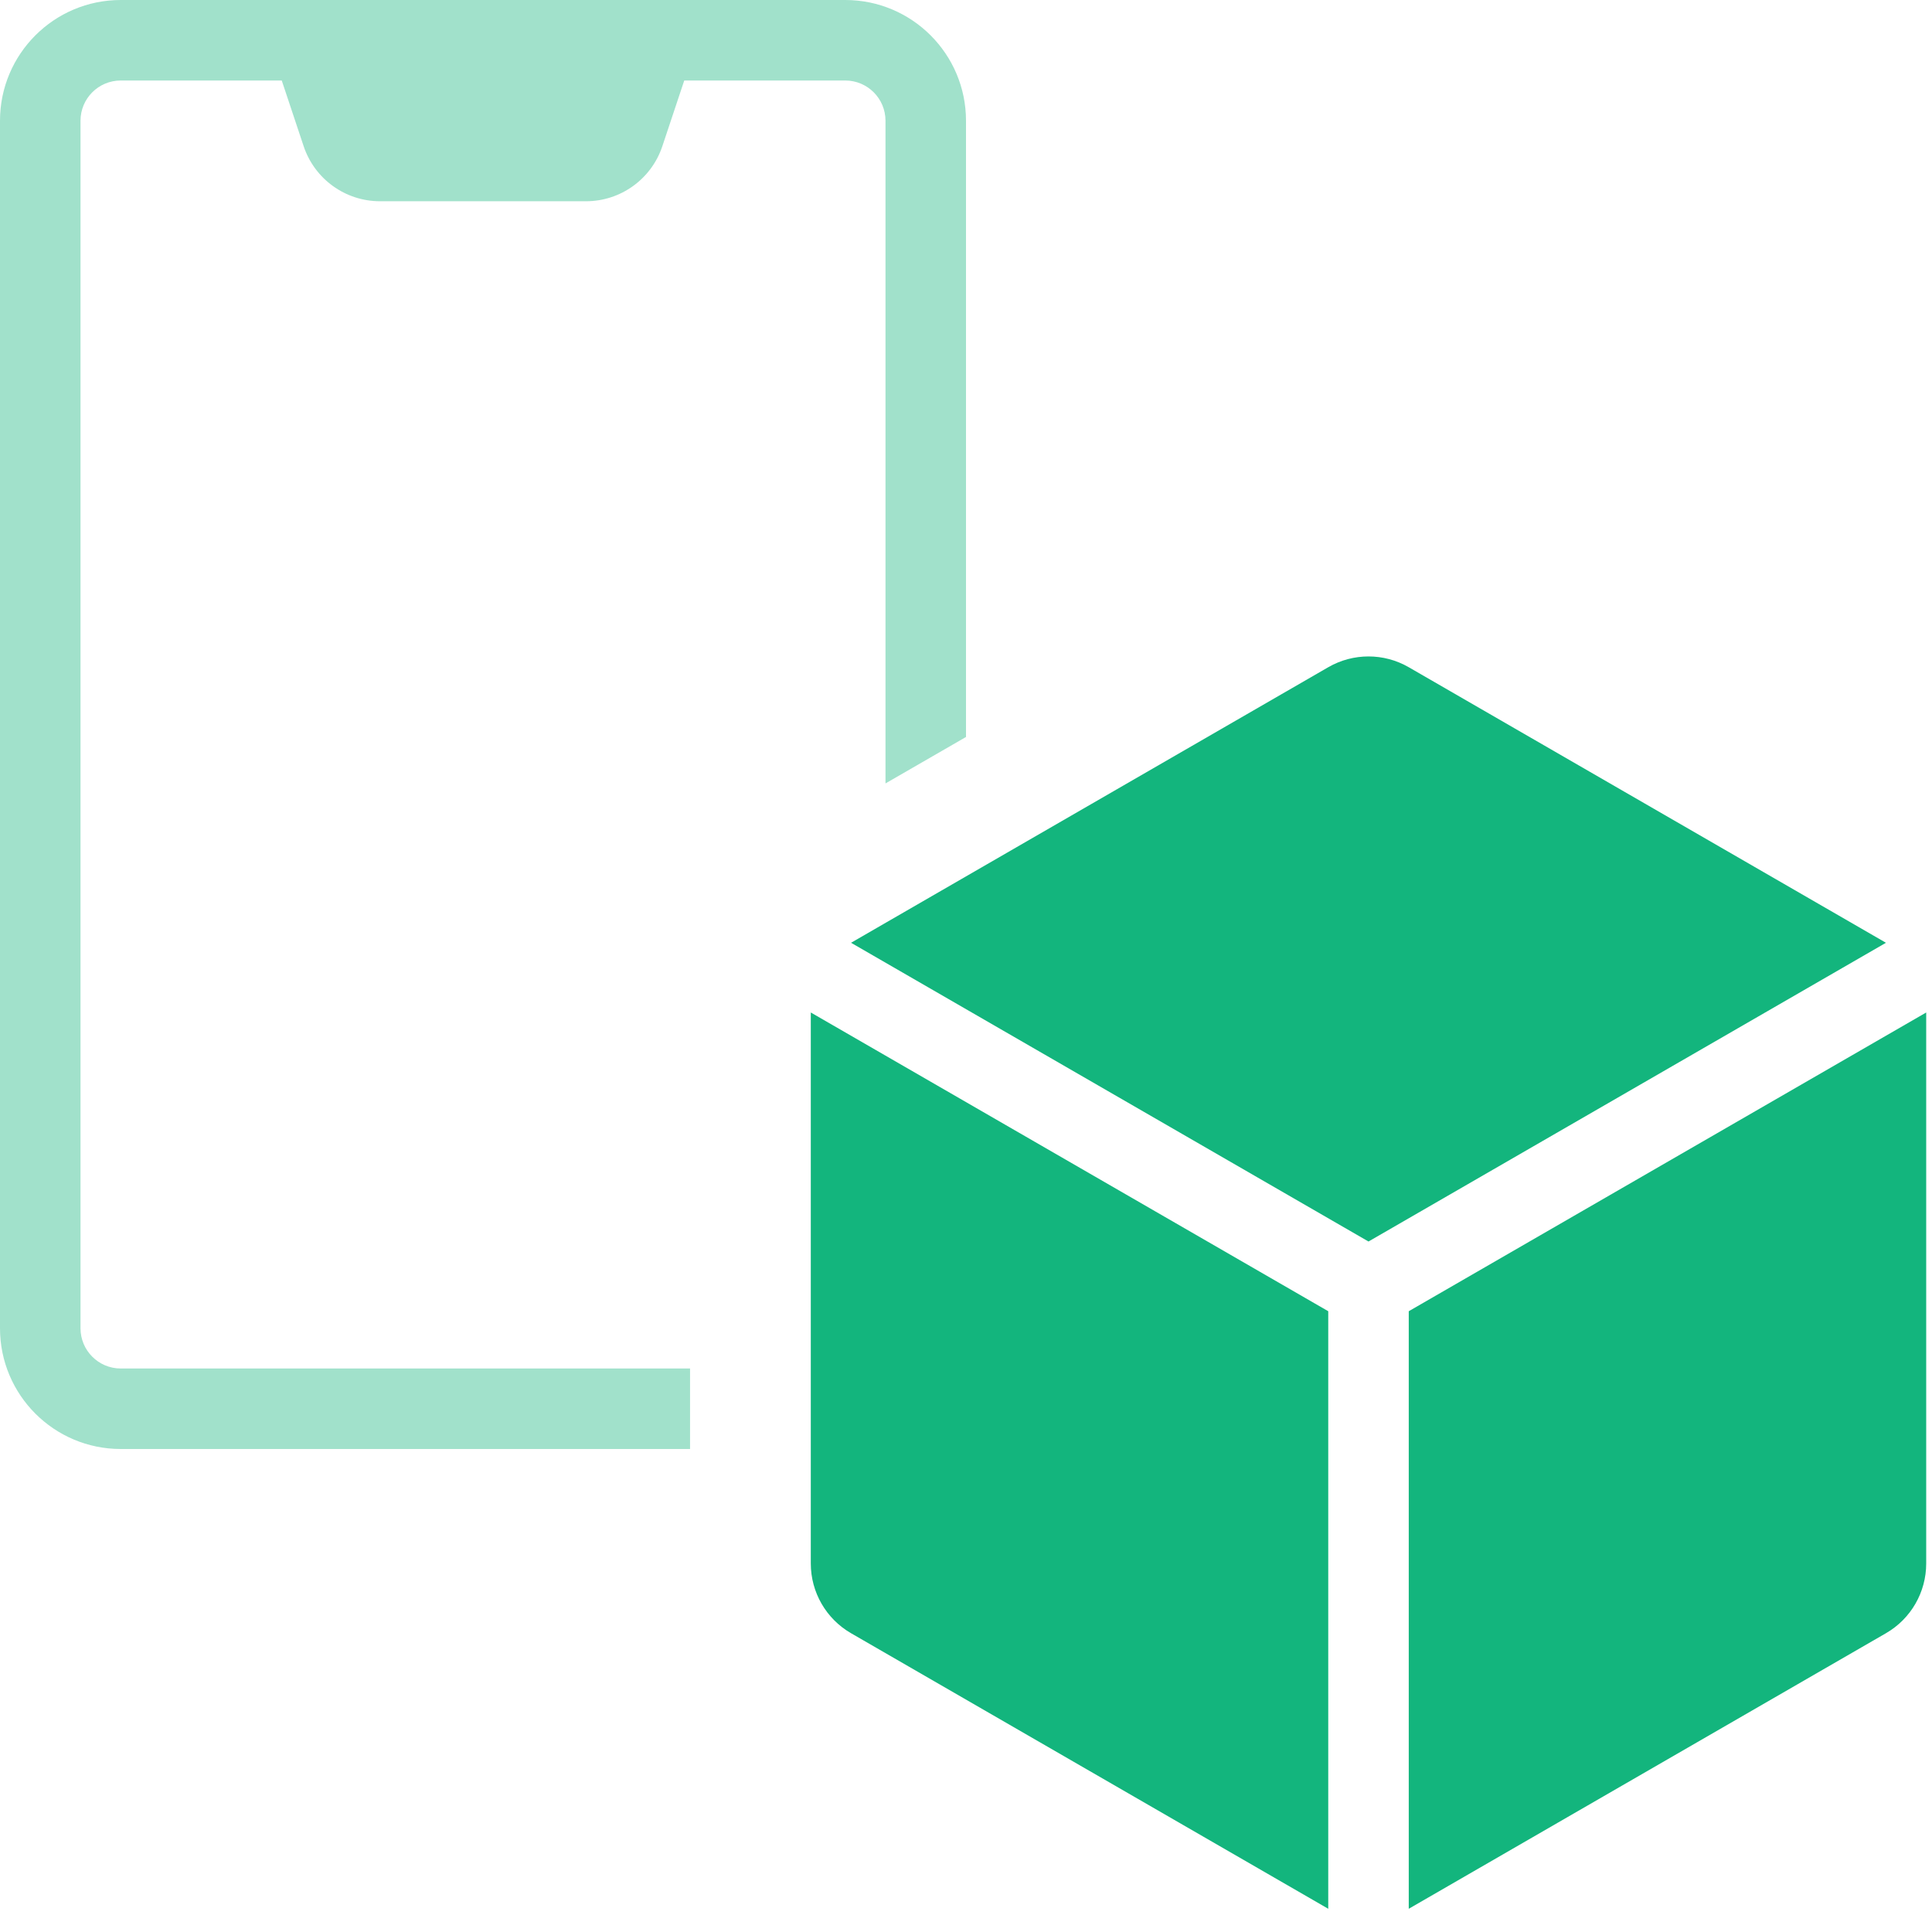
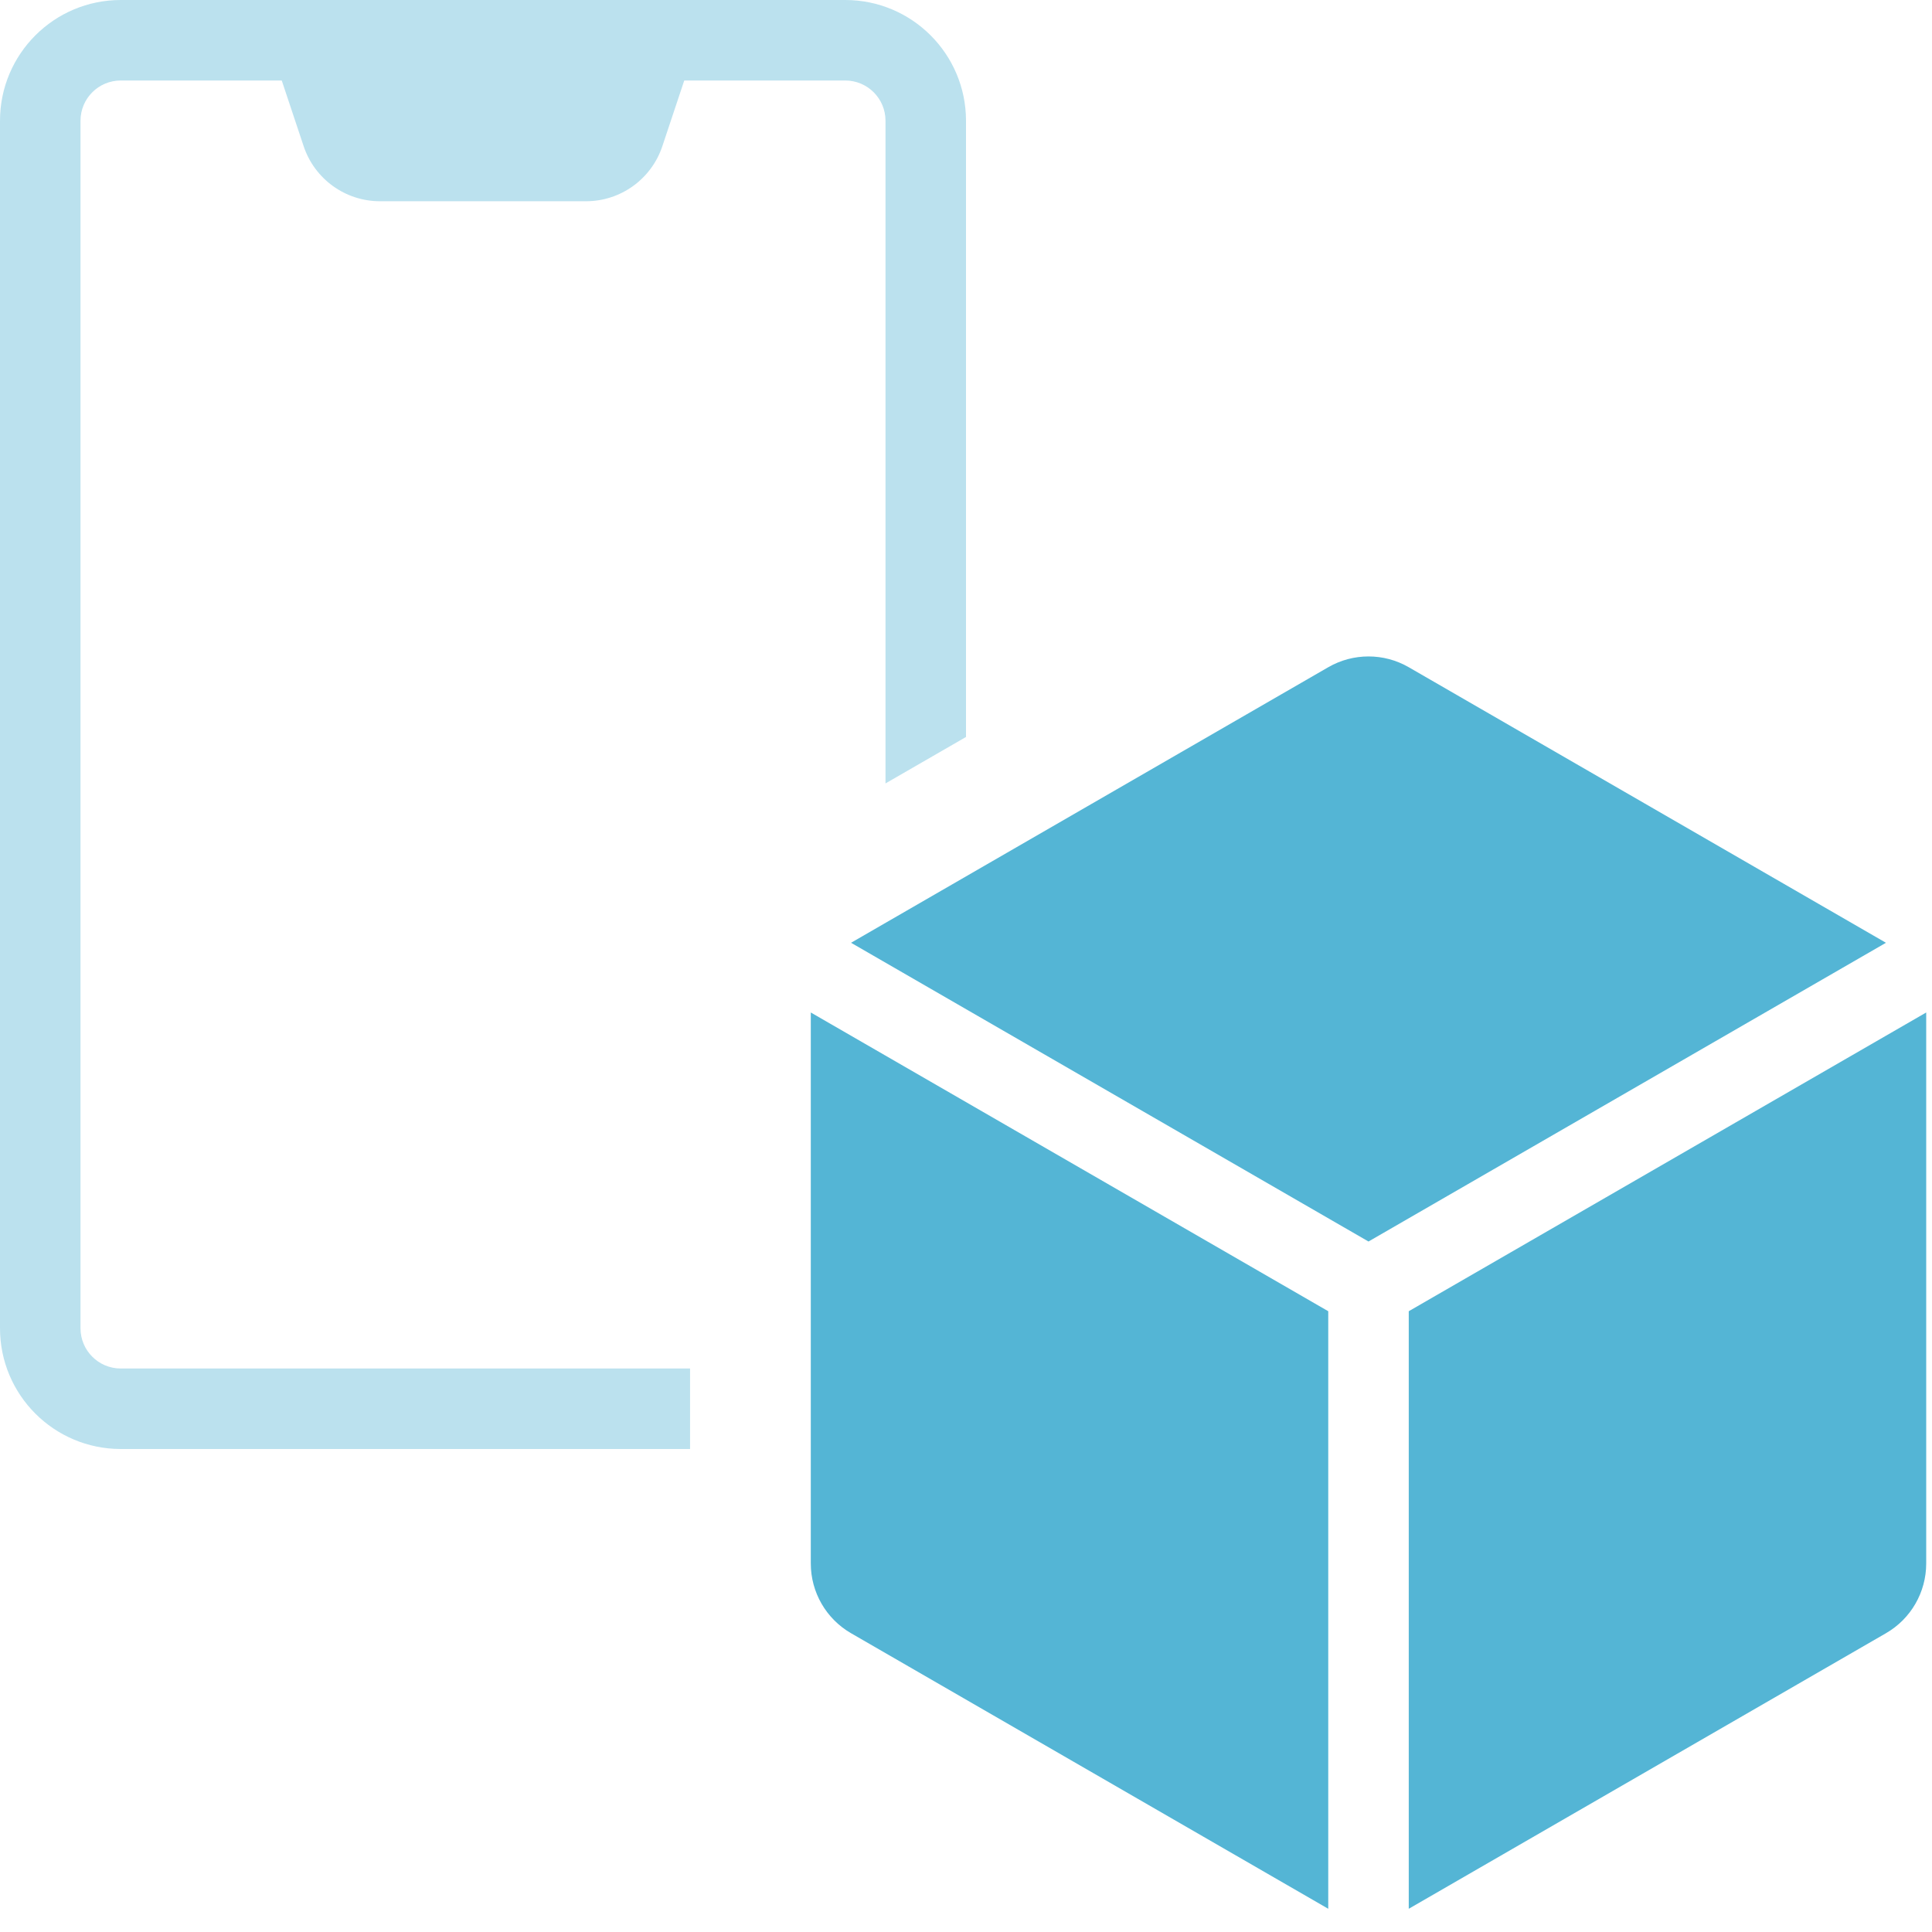
<svg xmlns="http://www.w3.org/2000/svg" width="48" height="48">
-   <g fill="#13B57D" fill-rule="evenodd">
+   <g fill="#54B5D5" fill-rule="evenodd">
    <path d="M17.144 34v2H3a3 3 0 0 1-3-3V3a3 3 0 0 1 3-3h18a3 3 0 0 1 3 3v15.31l-2 1.154V3a1 1 0 0 0-1-1h-4l-.544 1.632A2 2 0 0 1 14.558 5H9.442a2 2 0 0 1-1.898-1.368L7 2H3a1 1 0 0 0-1 1v30a1 1 0 0 0 1 1h14.144z" fill-rule="nonzero" opacity=".4" />
    <path d="M46.856 23.423L34 30.845l-12.856-7.422L33 16.577a2 2 0 0 1 2 0l11.856 6.846zm1 1.732v13.69a2 2 0 0 1-1 1.732L35 47.423V32.577l12.856-7.422zM33 47.423l-11.856-6.846a2 2 0 0 1-1-1.732v-13.69L33 32.577v14.846z" />
  </g>
</svg>
